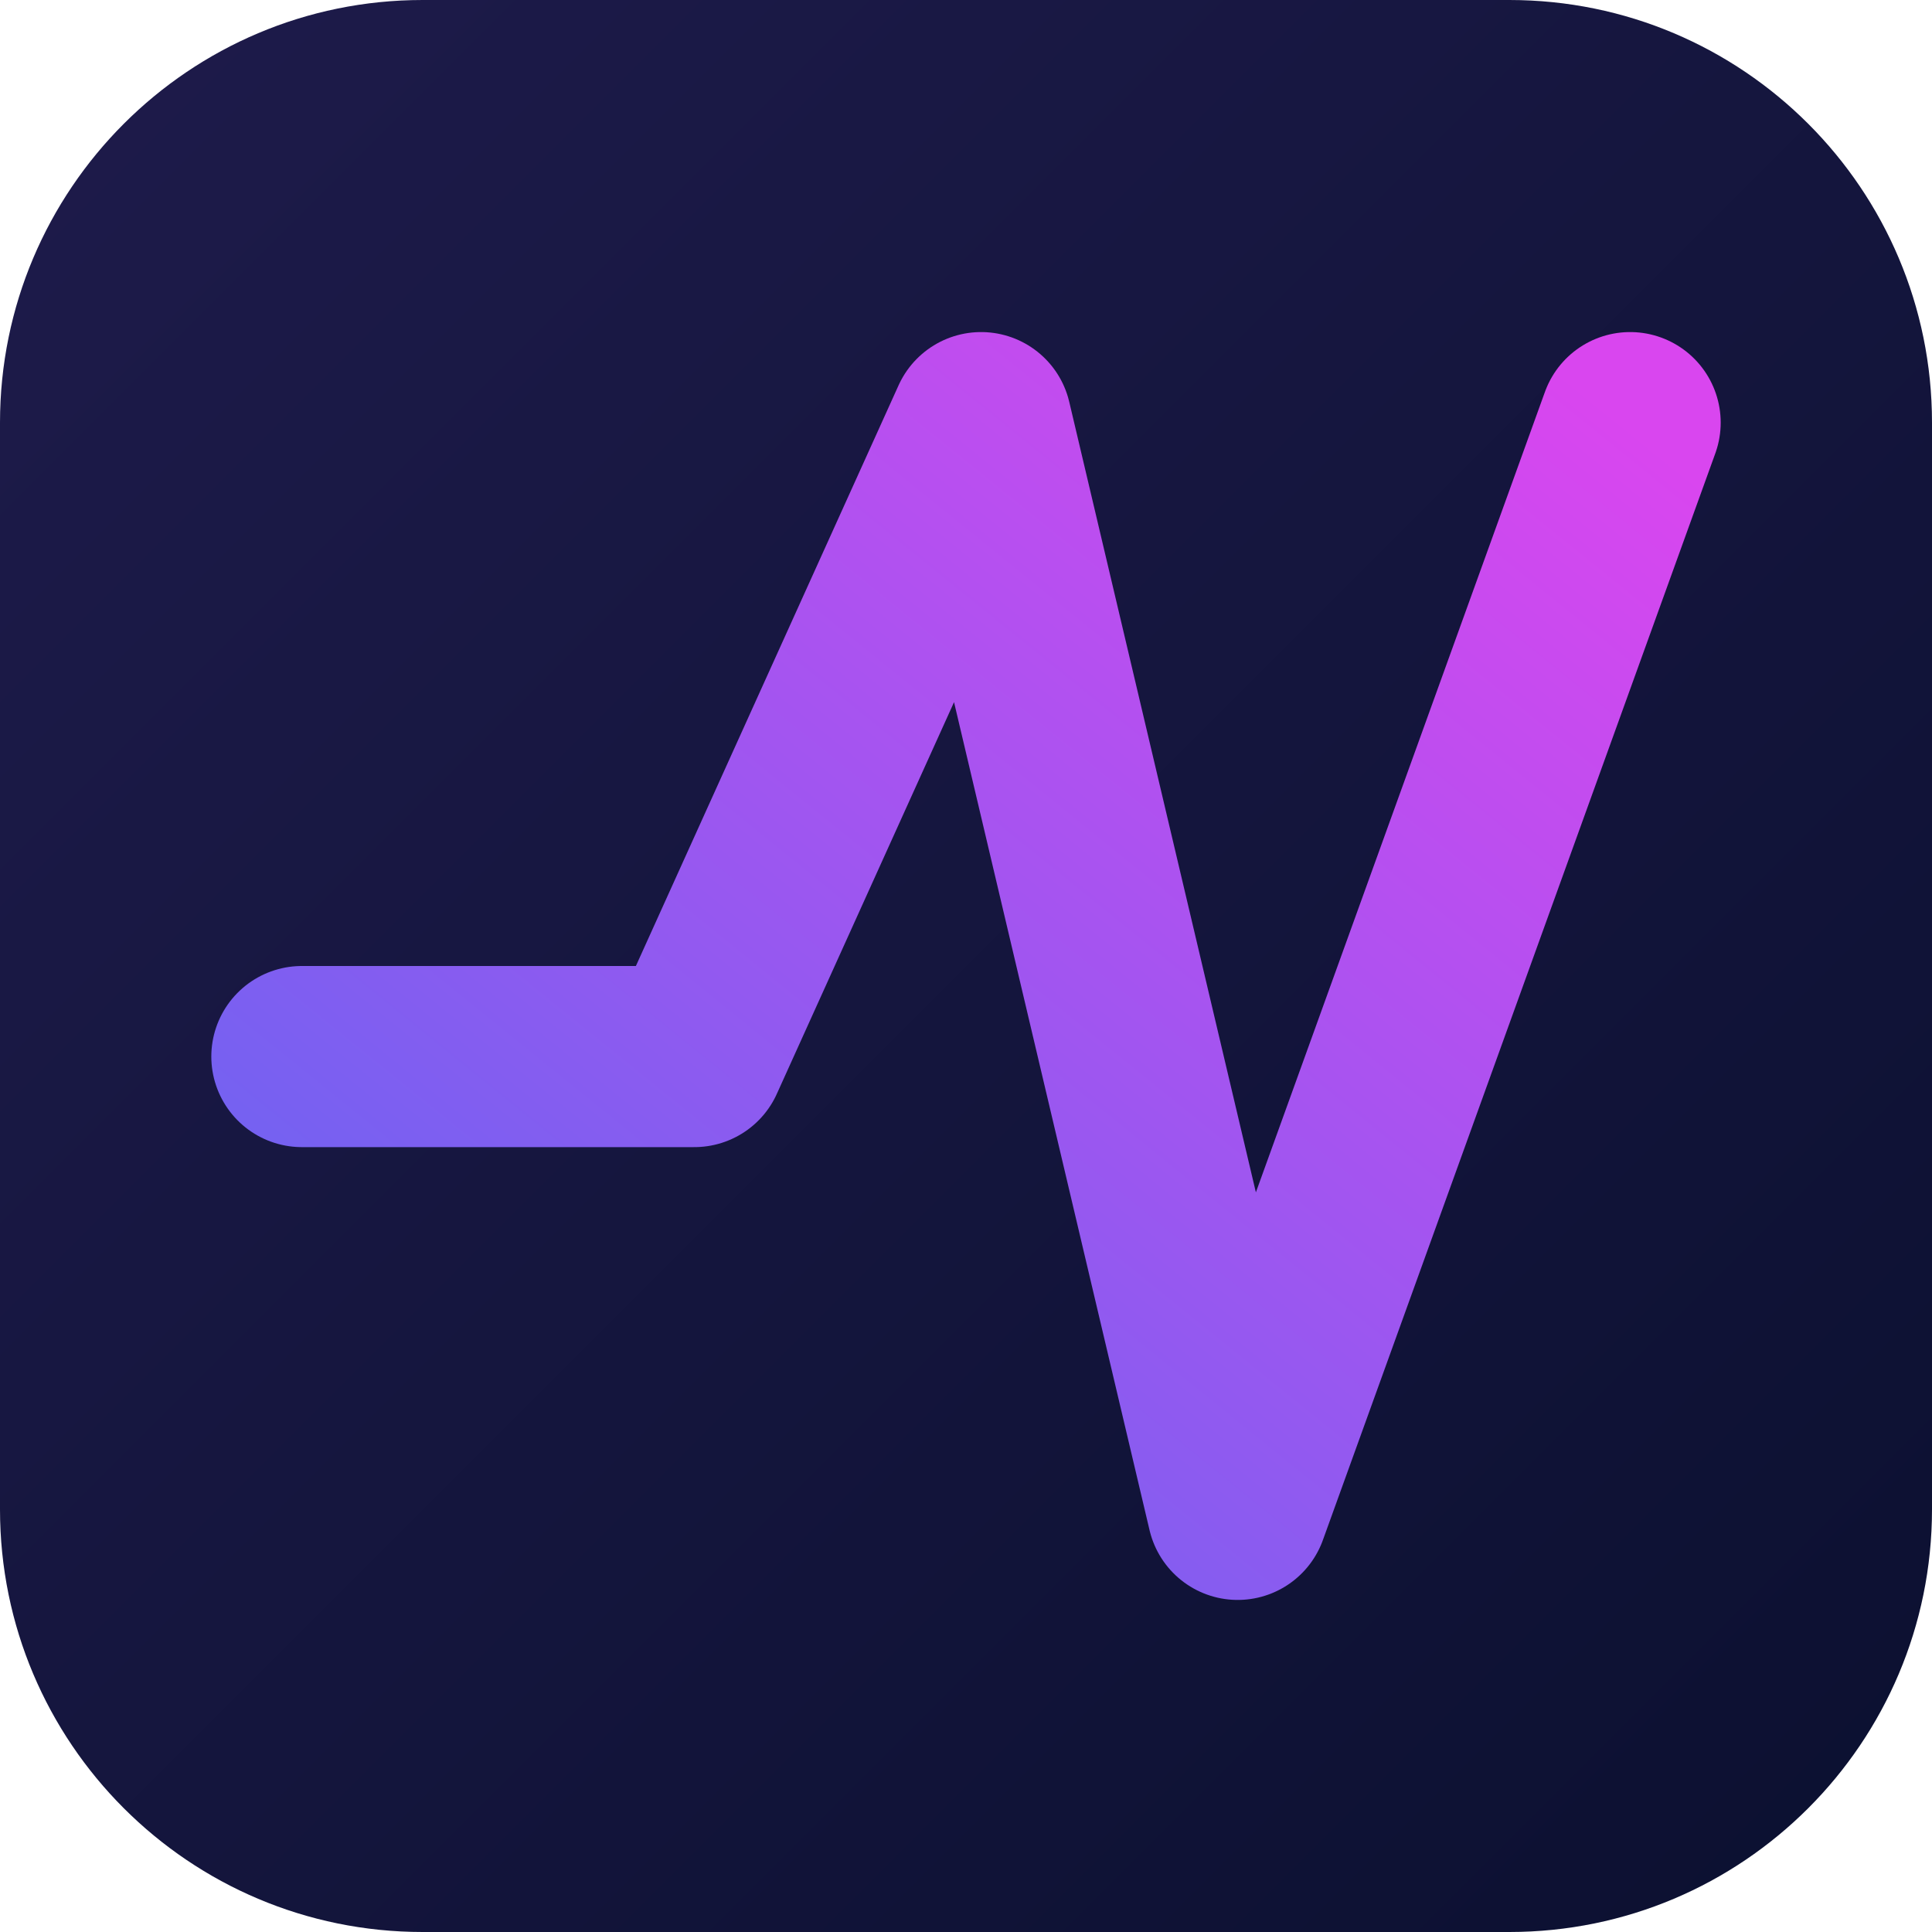
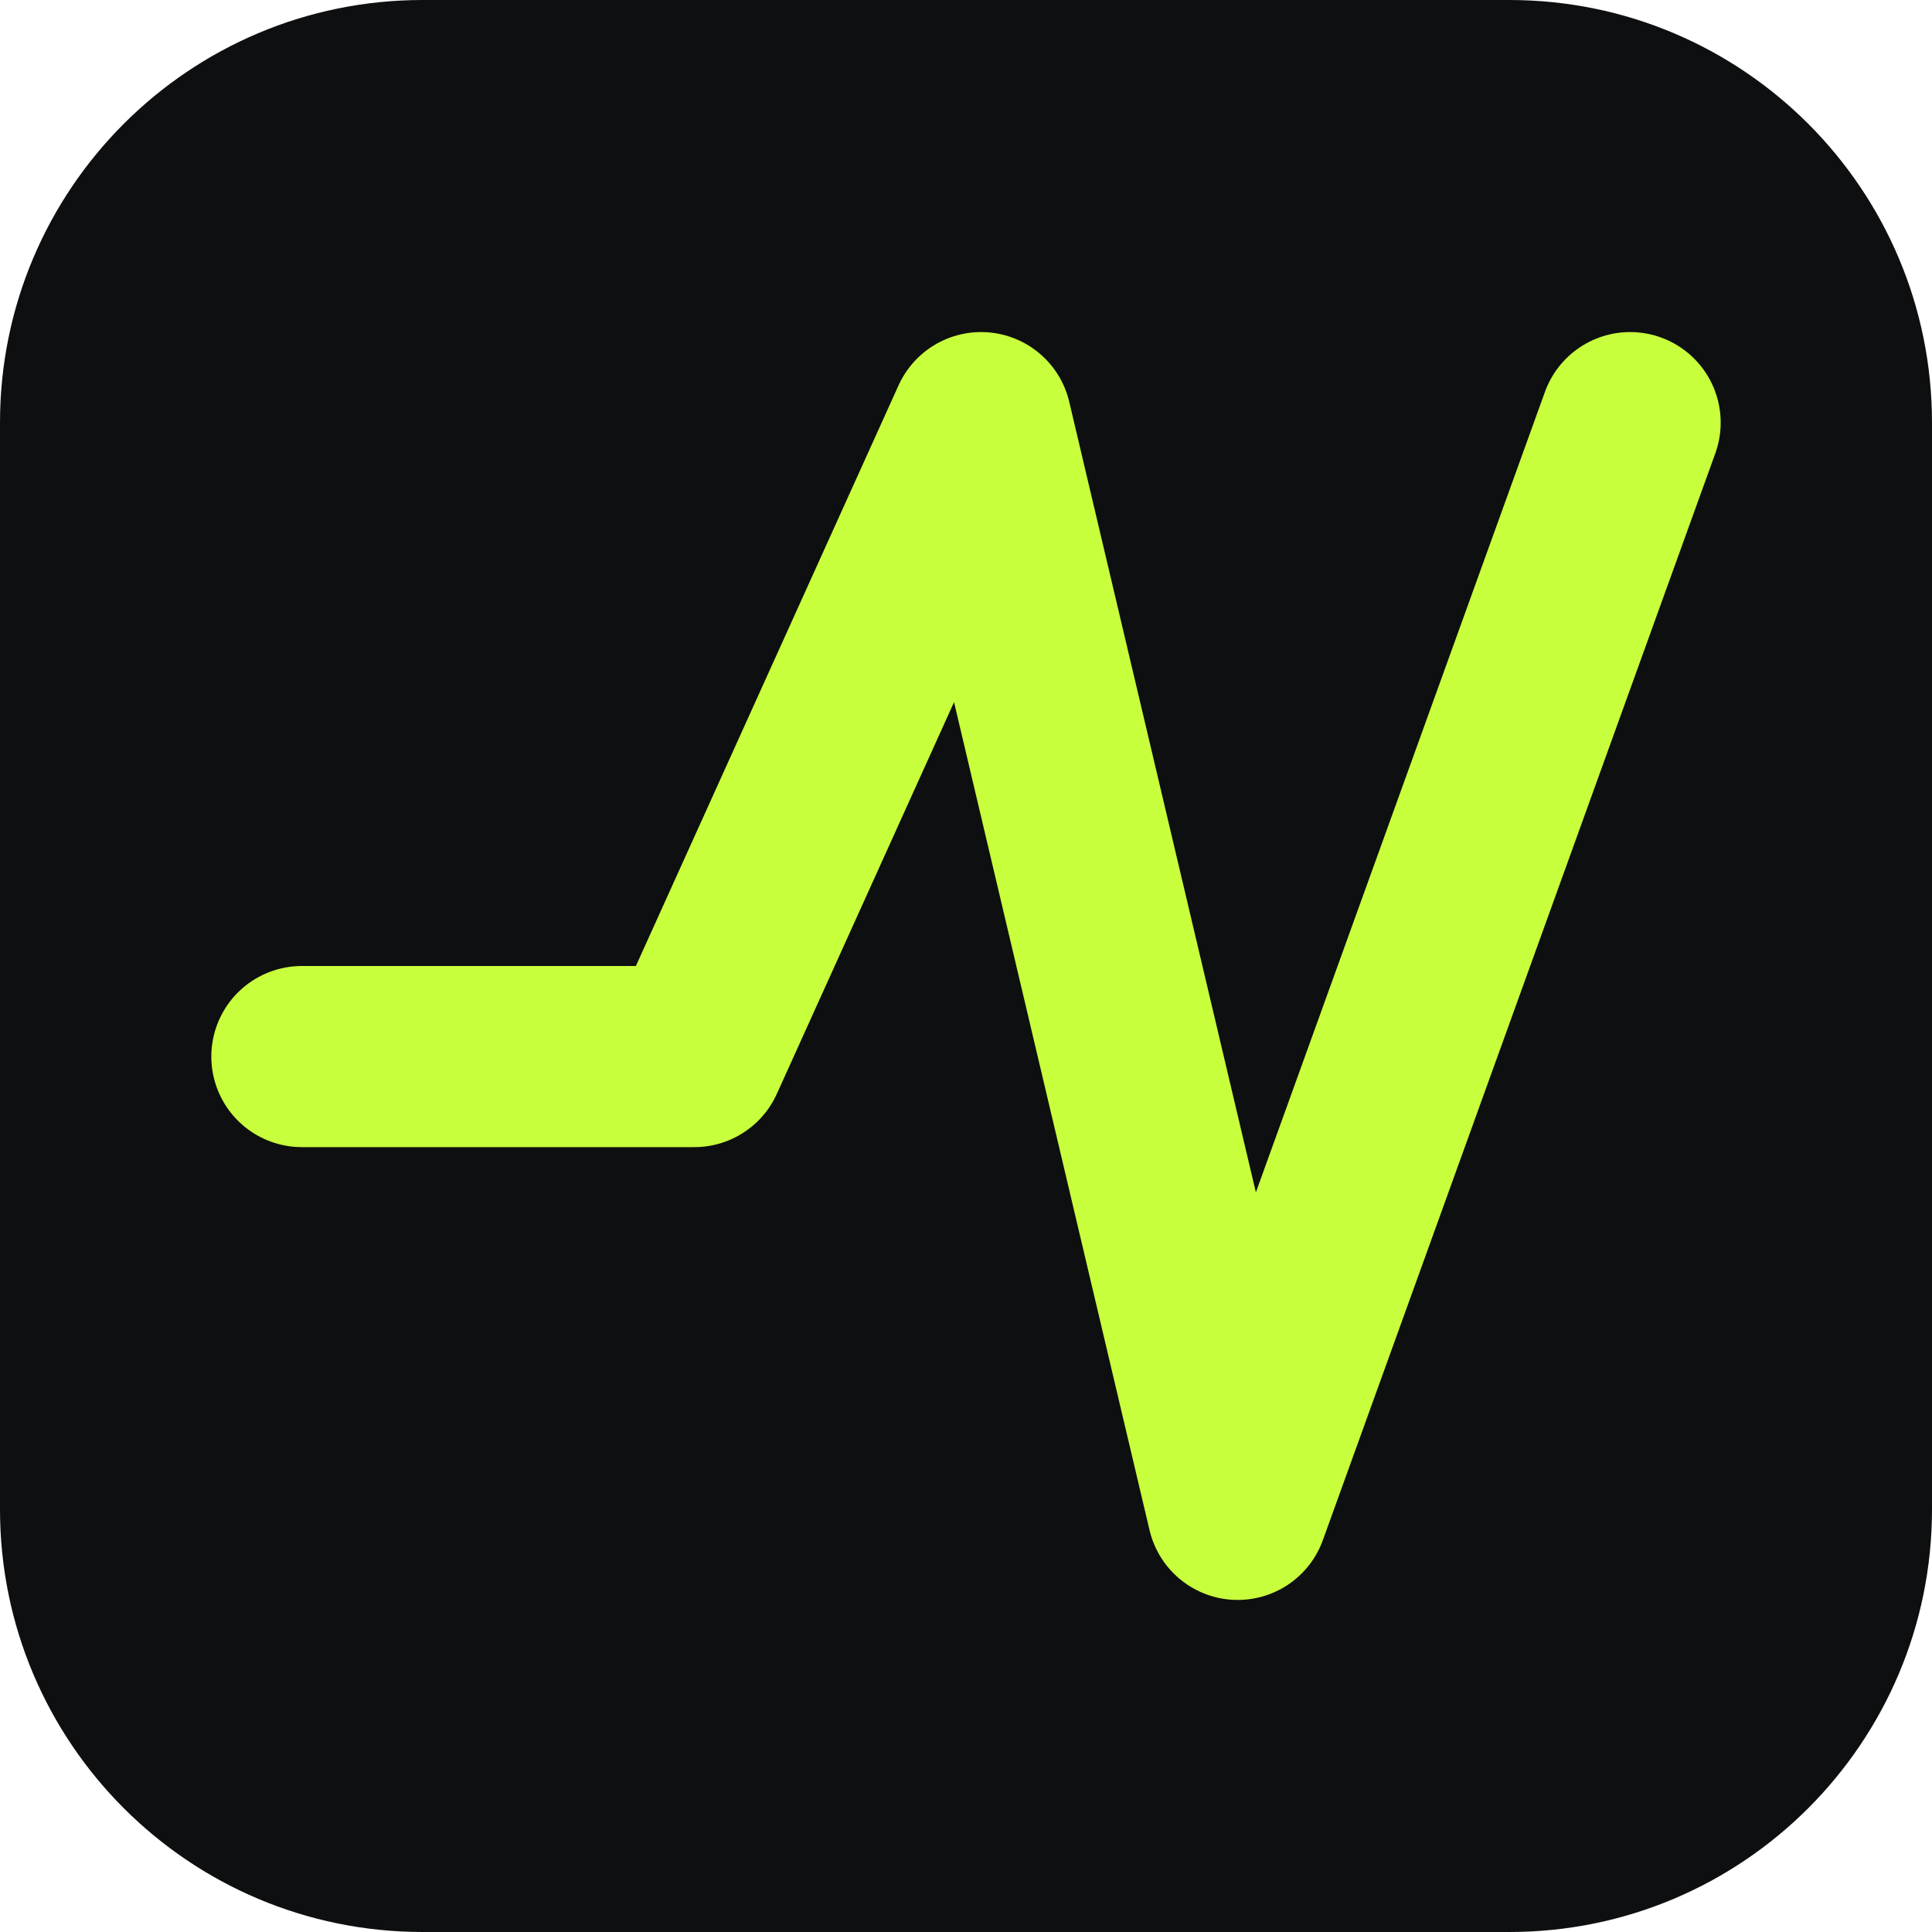
<svg xmlns="http://www.w3.org/2000/svg" width="64" height="64" viewBox="0 0 64 64" fill="none">
-   <defs>
-     <linearGradient id="bg" x1="0" y1="0" x2="1" y2="1">
-       <stop offset="0%" stop-color="#1e1b4b" />
-       <stop offset="100%" stop-color="#0b1030" />
-     </linearGradient>
-     <linearGradient id="mark" x1="0" y1="1" x2="1" y2="0">
-       <stop offset="0%" stop-color="#6366f1" />
-       <stop offset="100%" stop-color="#d946ef" />
-     </linearGradient>
-   </defs>
-   <rect width="64" height="64" rx="14" fill="url(#bg)" />
-   <path d="M10 35h13l9.5-21L41 50l13-36" stroke="url(#mark)" stroke-width="6" stroke-linecap="round" stroke-linejoin="round" />
+   <rect width="64" height="64" rx="14" fill="#0e0f10" />
+   <path d="M10 35h13l9.5-21L41 50l13-36" stroke="#c8ff3d" stroke-width="6" stroke-linecap="round" stroke-linejoin="round" />
</svg>
